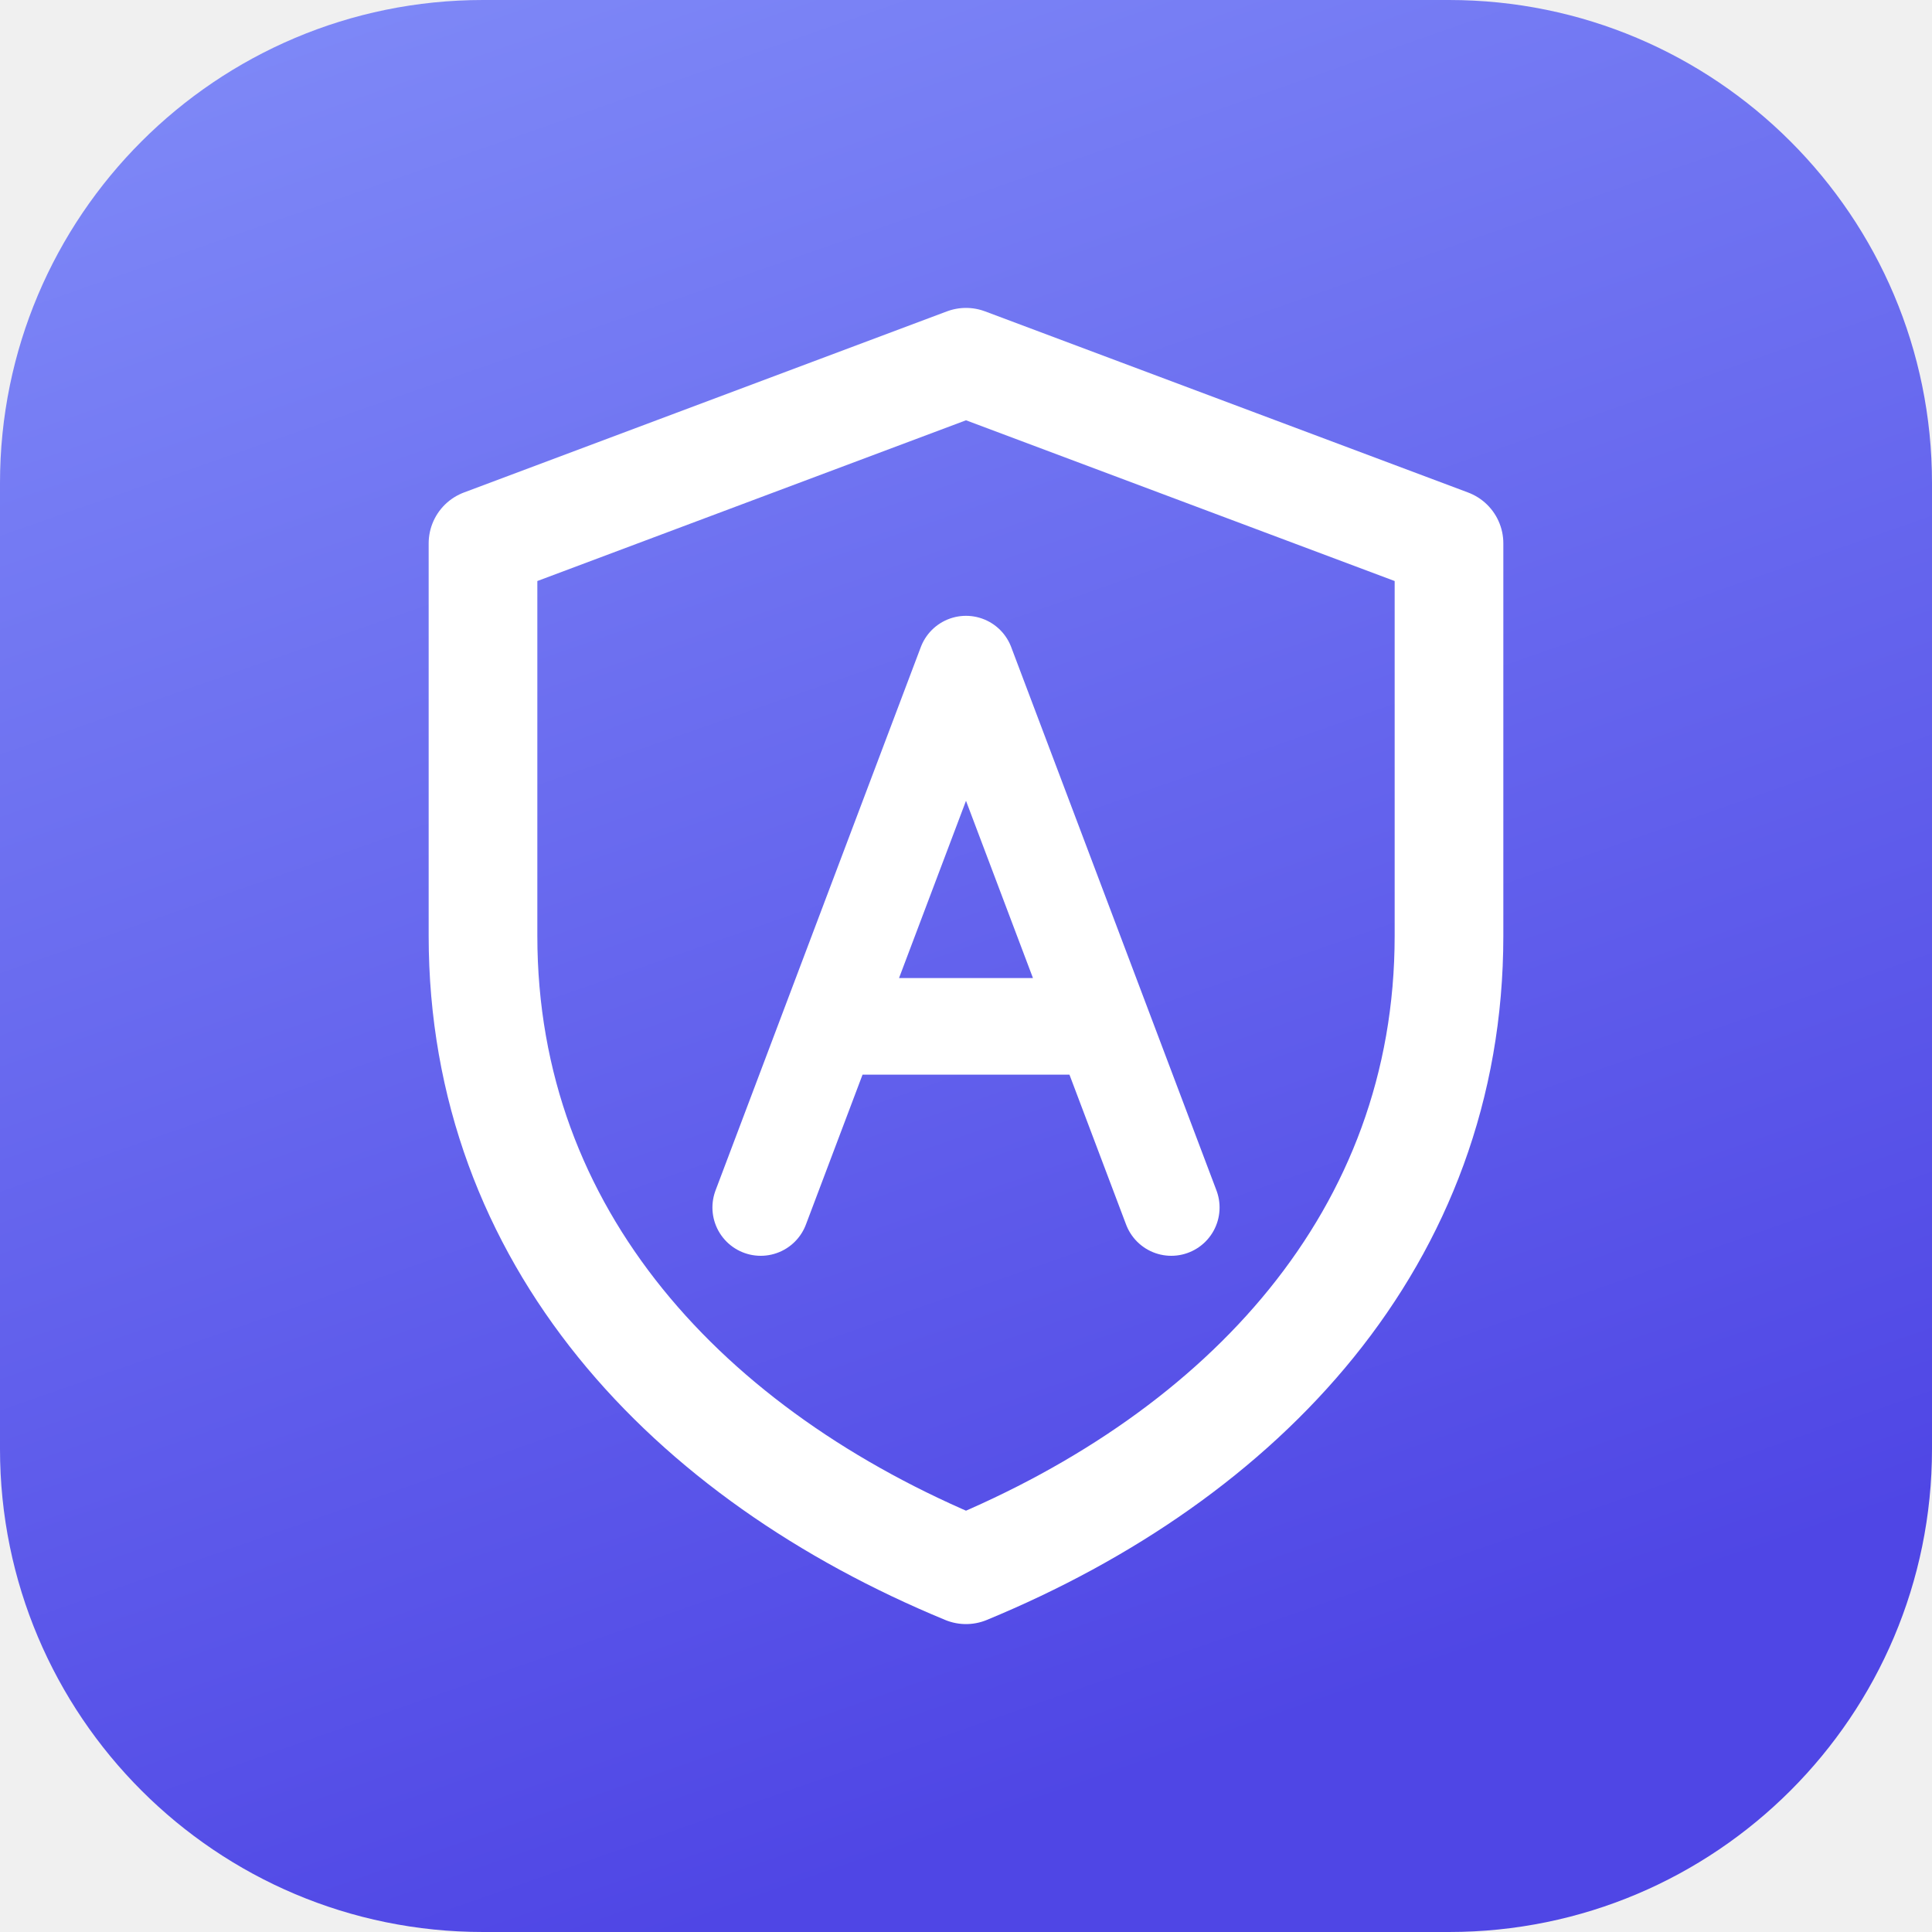
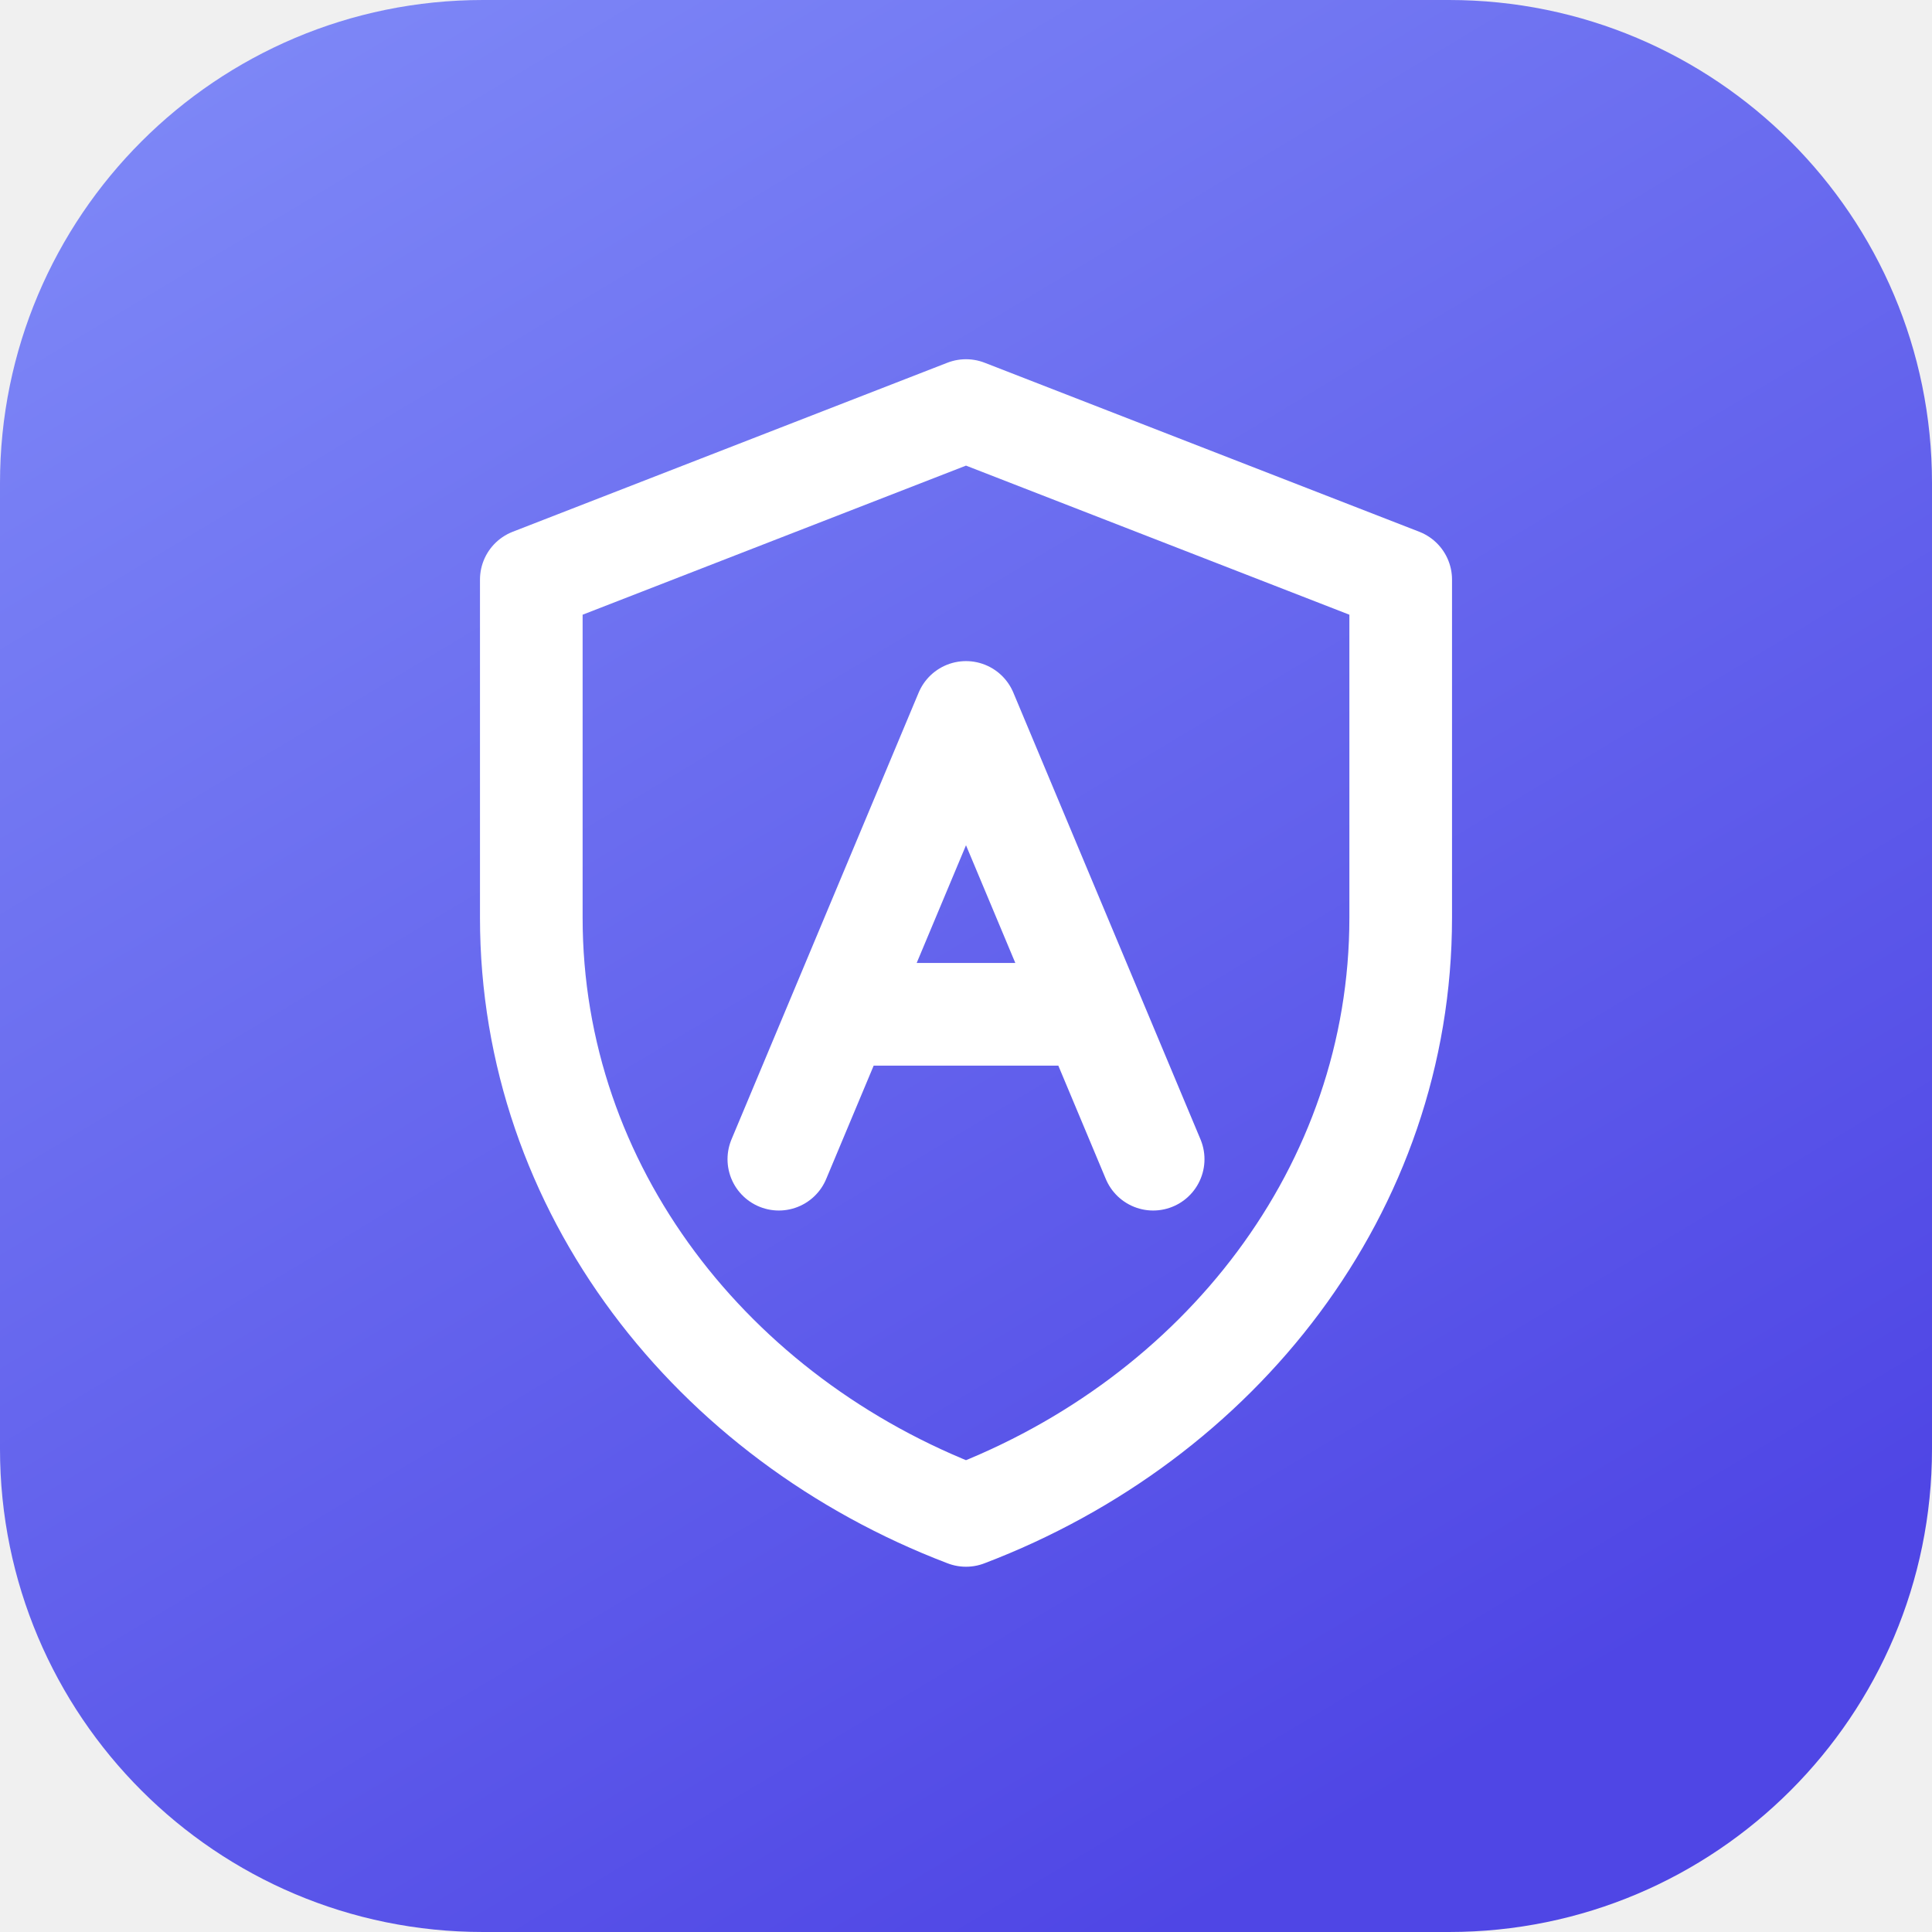
<svg xmlns="http://www.w3.org/2000/svg" viewBox="0 0 32 32">
  <defs>
-     <linearGradient id="g" x1="0" y1="0" x2="0.35" y2="1">
+     <linearGradient id="g" x1="0" y1="0" x2="0.6" y2="1">
      <stop offset="0" stop-color="#818CF8" />
      <stop offset="1" stop-color="#4F46E5" />
    </linearGradient>
  </defs>
  <rect width="32" height="32" rx="8" fill="url(#g)" />
-   <path d="M16 6l8 3v6.5c0 5-3.4 8.6-8 10.5-4.6-1.9-8-5.5-8-10.5V9z" fill="none" stroke="#fff" stroke-width="1.8" stroke-linejoin="round" />
-   <path d="M12.6 20l3.4-9 3.4 9M13.8 17h4.4" fill="none" stroke="#fff" stroke-width="1.6" stroke-linecap="round" stroke-linejoin="round" />
+   <g transform="translate(4 4)" fill="none" stroke="#fff" stroke-width="1.7" stroke-linejoin="round" stroke-linecap="round">
+     <path d="M12 2.8 4.8 5.6v5.6c0 4.5 3 8.3 7.2 9.9 4.2-1.6 7.2-5.4 7.2-9.9V5.6L12 2.8Z" />
+     <path d="m8.9 15.2 3.1-7.4 3.1 7.4M10 12.8h4" />
+   </g>
</svg>
